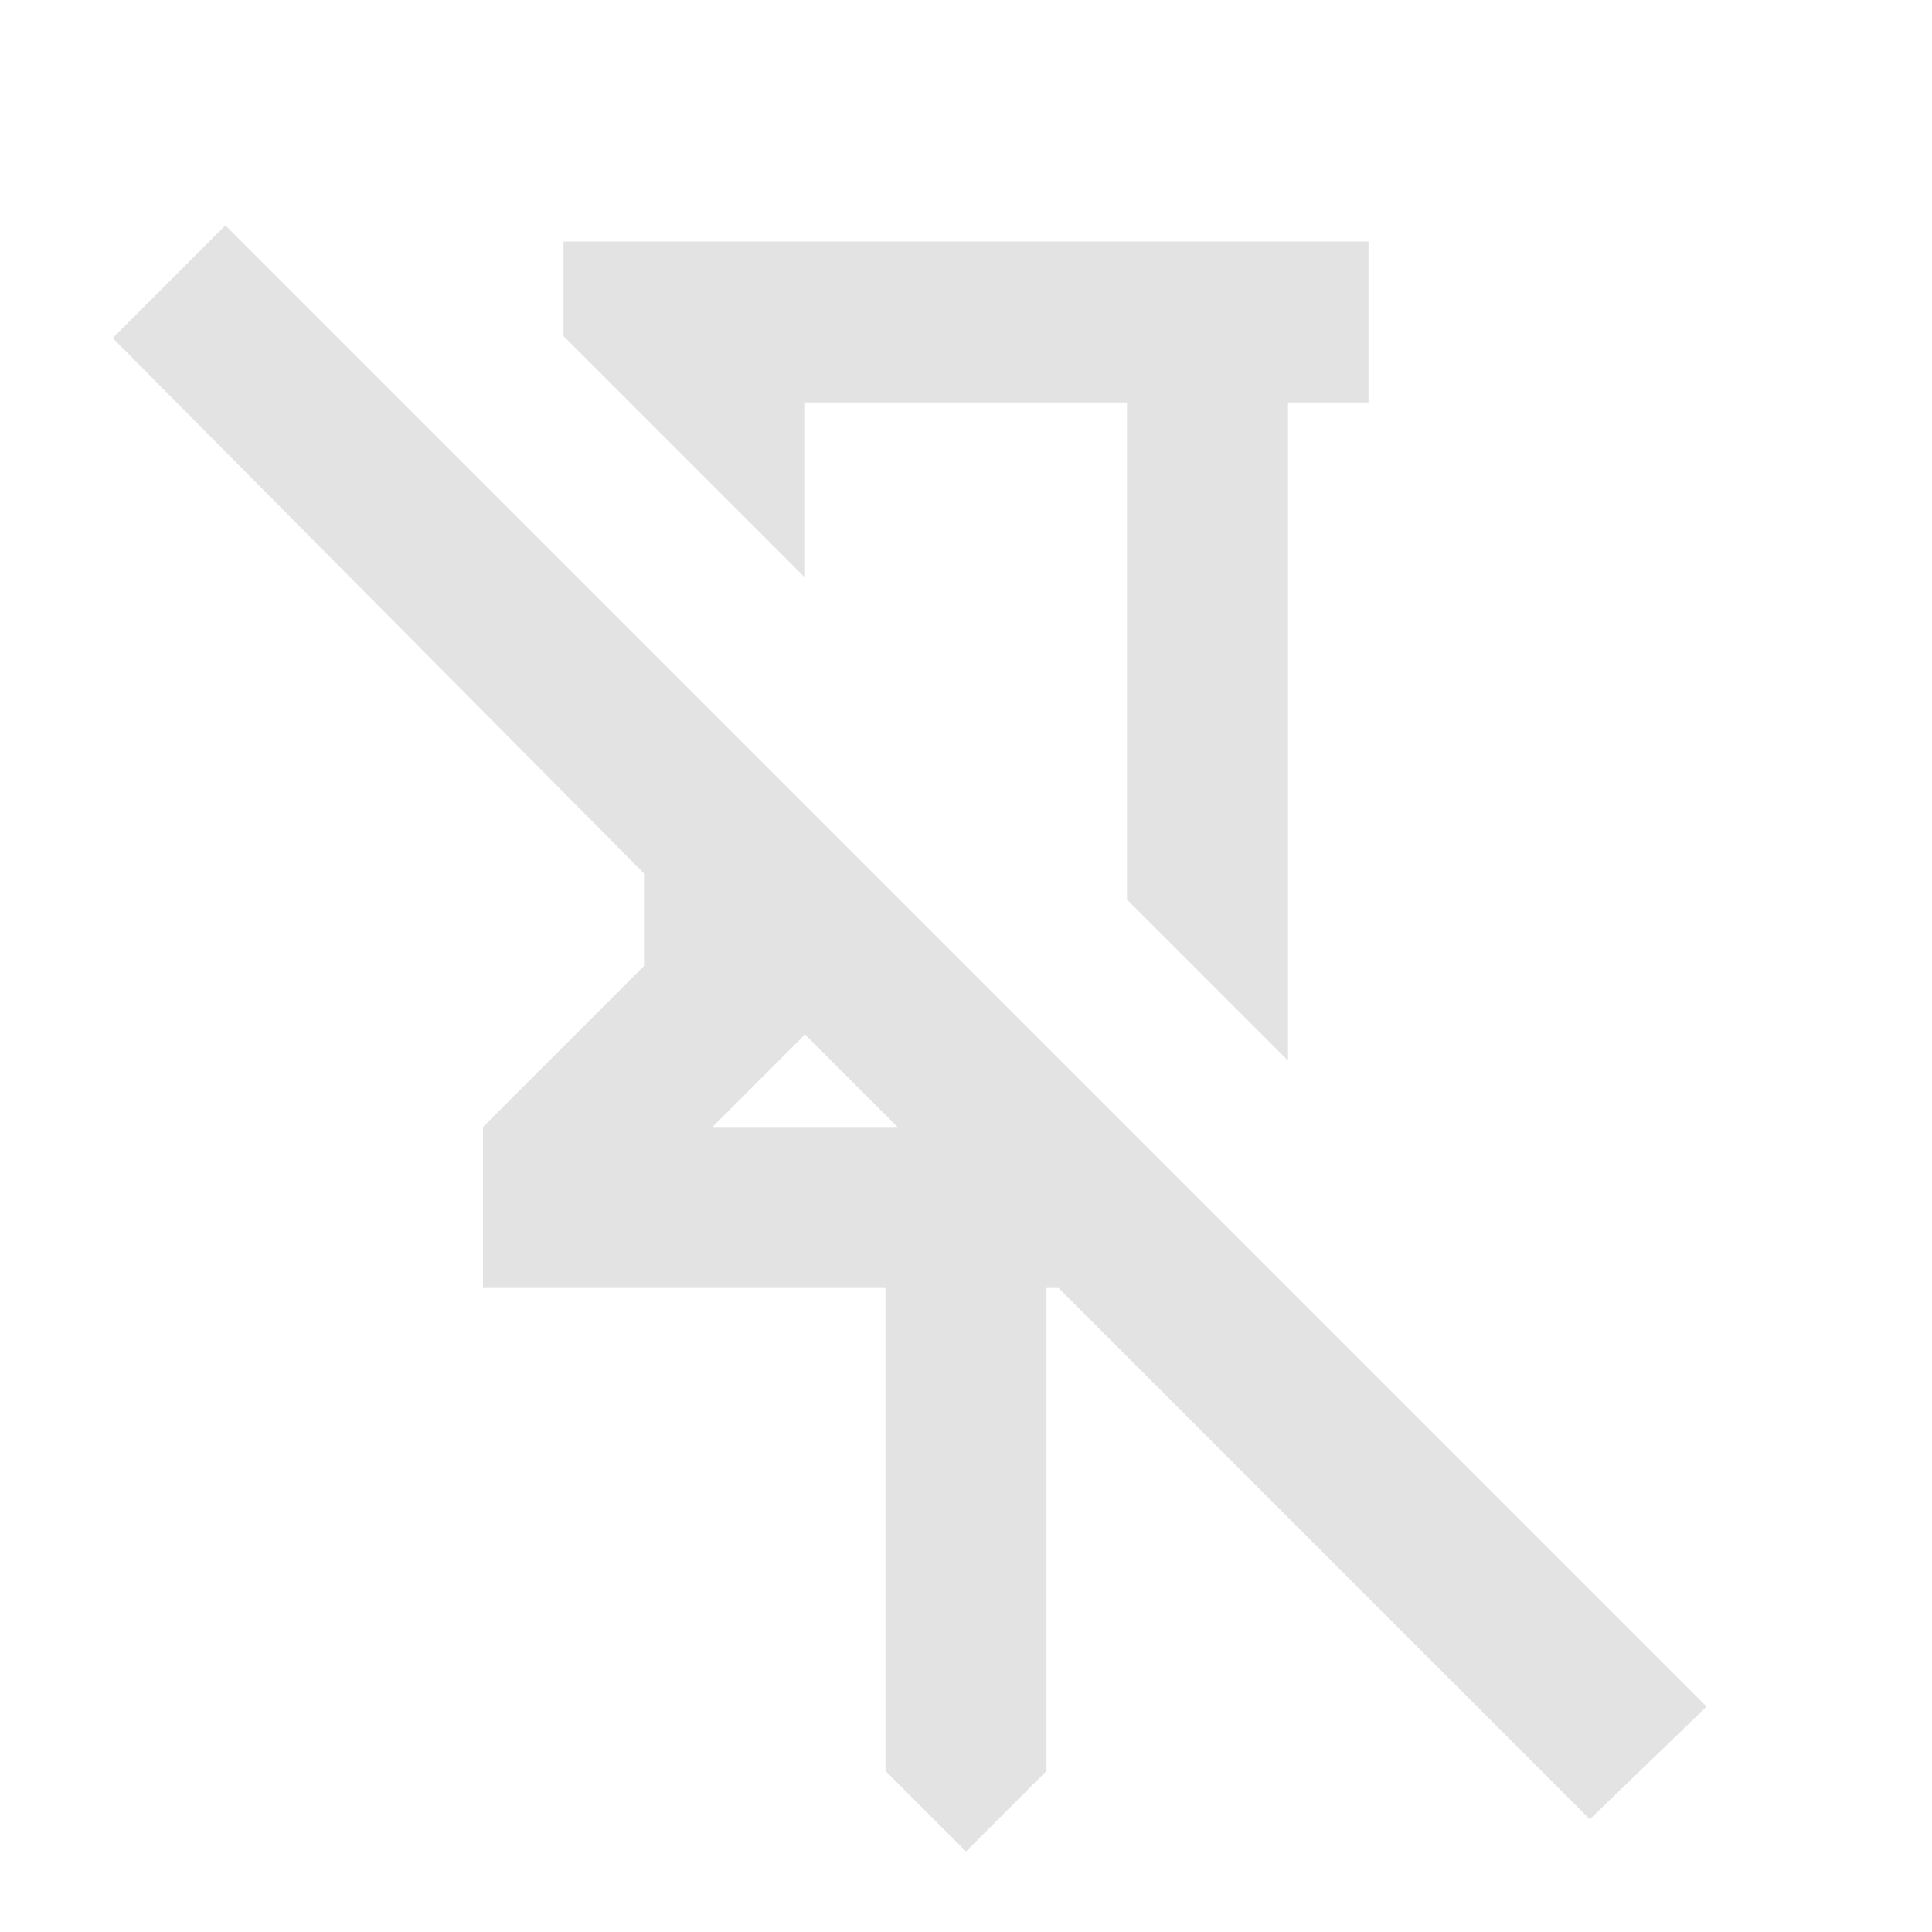
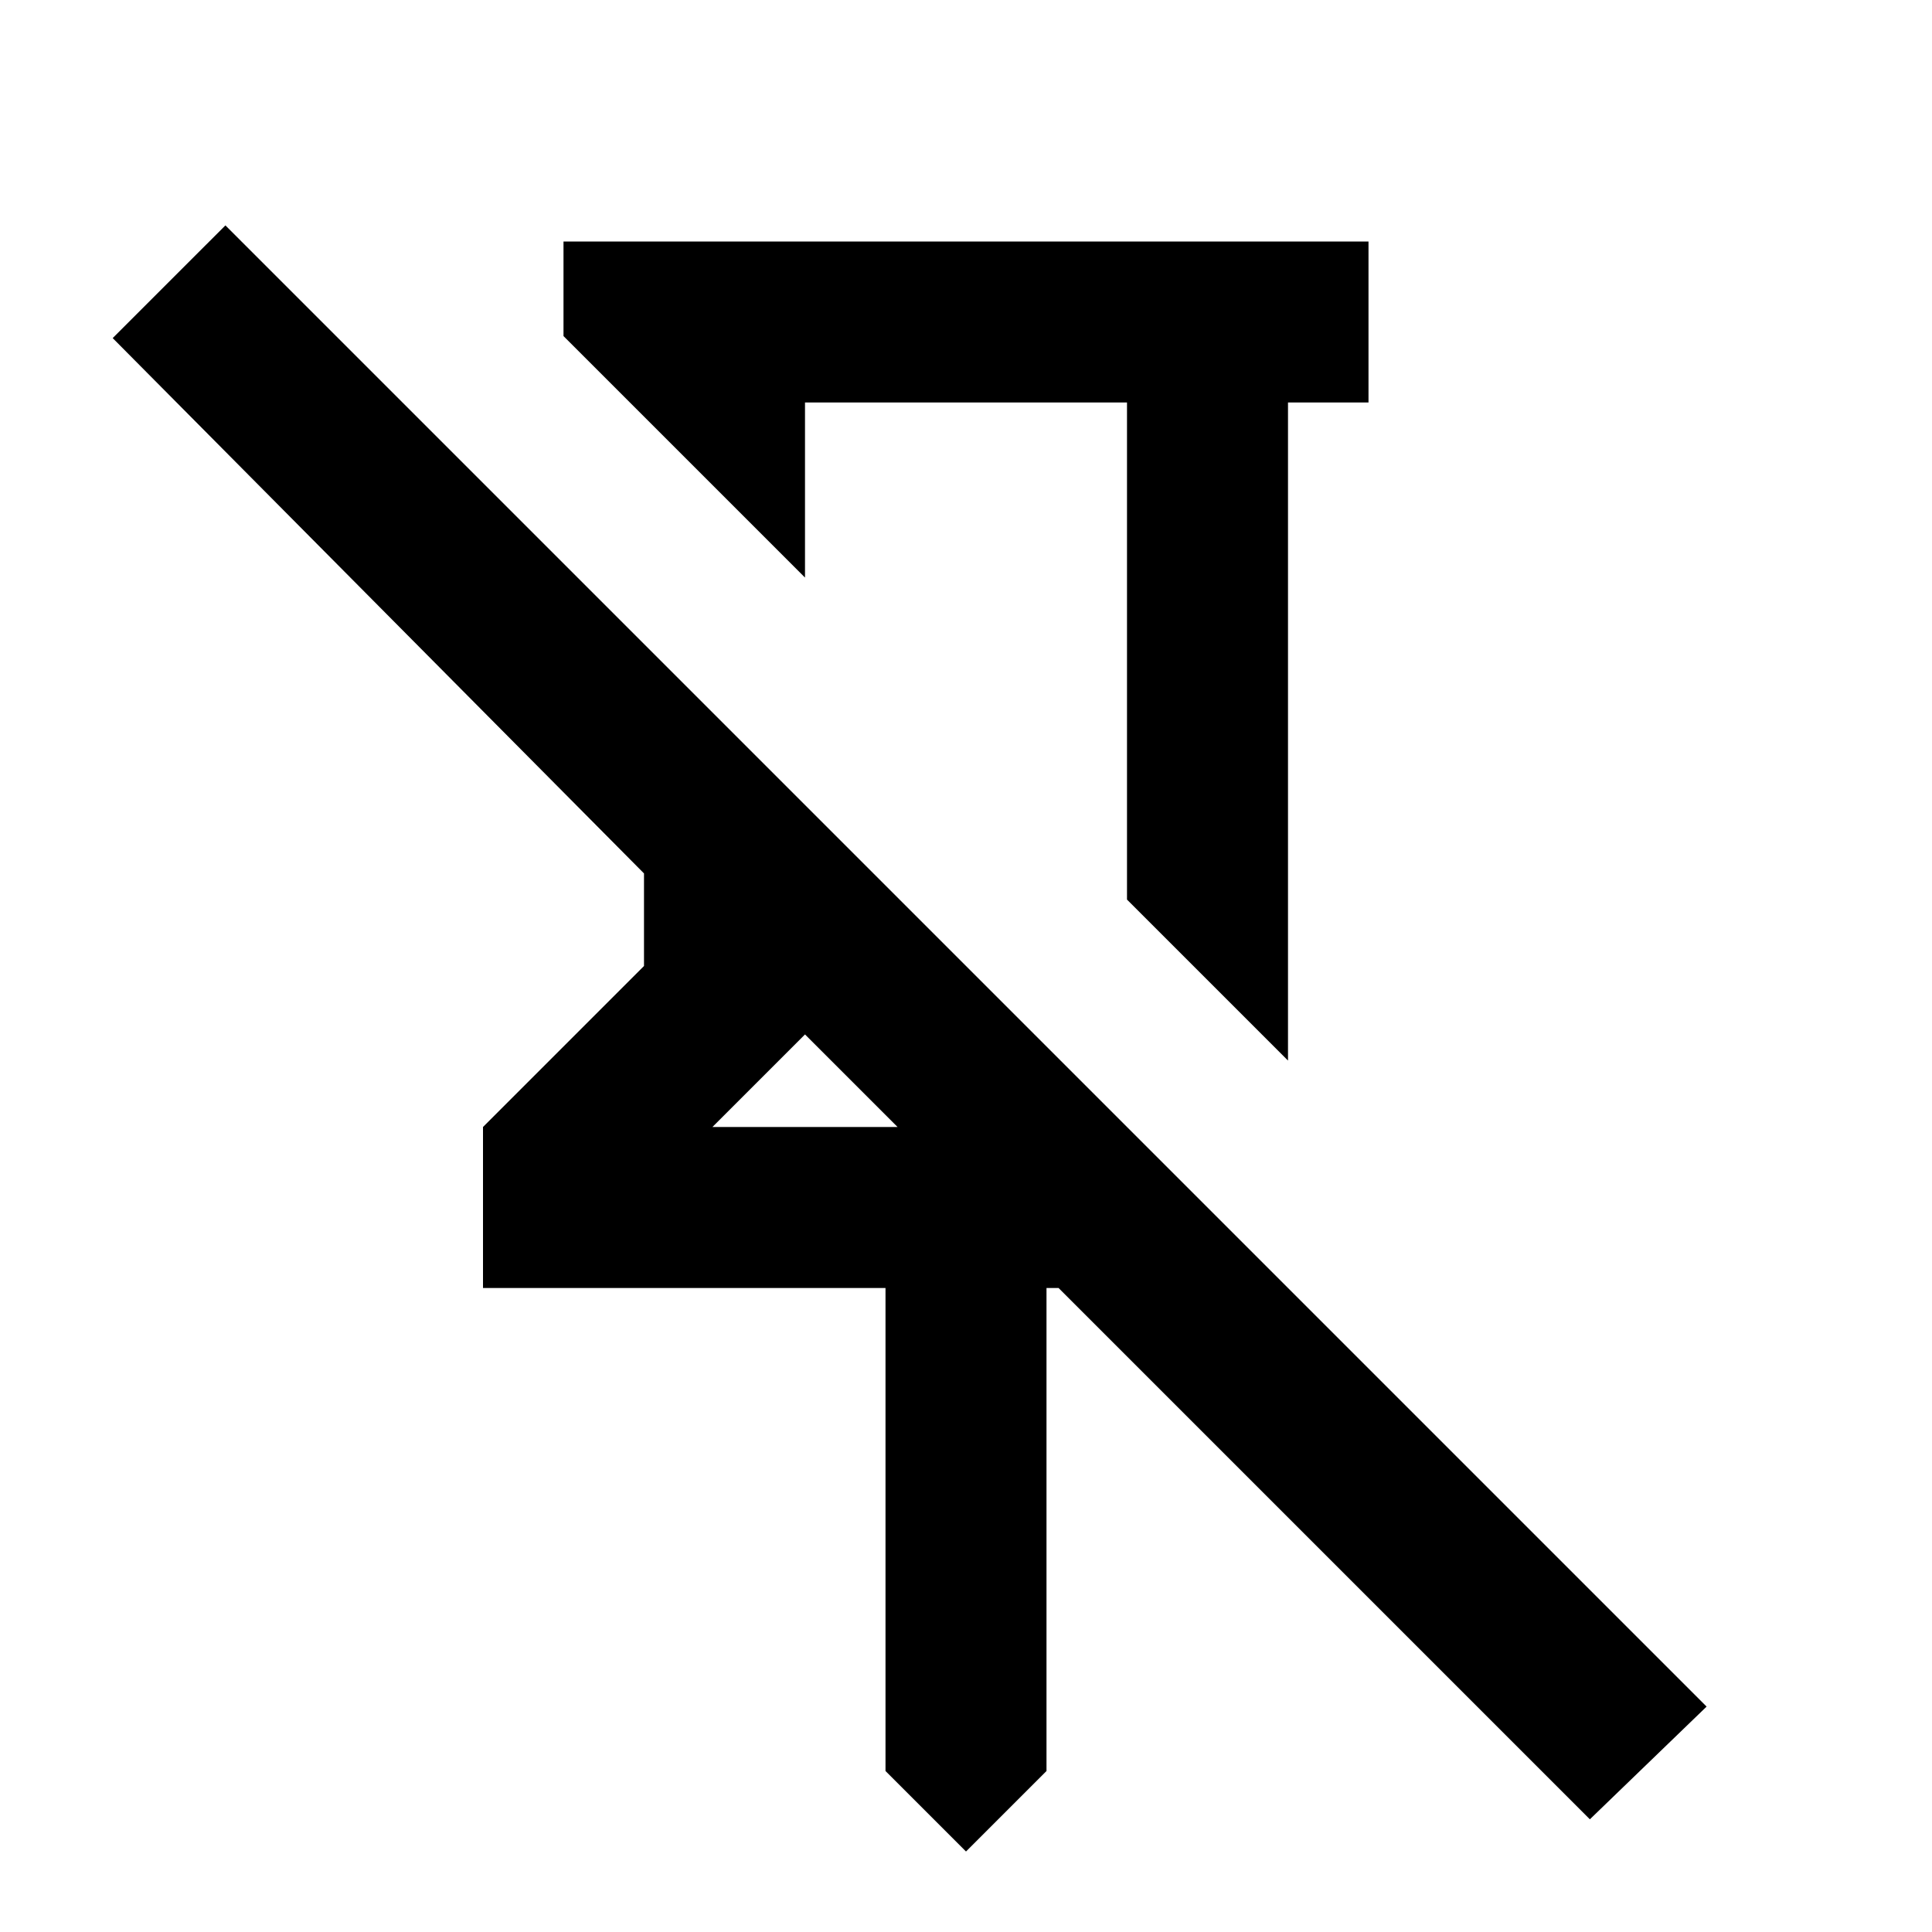
- <svg xmlns="http://www.w3.org/2000/svg" height="24px" viewBox="0 -960 960 960" width="24px" fill="#e3e3e3">
+ <svg xmlns="http://www.w3.org/2000/svg" height="24px" viewBox="0 -960 960 960" width="24px" fill="#000">
  <path d="M680-840v80h-40v327l-80-80v-247H400v87l-87-87-33-33v-47h400ZM480-40l-40-40v-240H240v-80l80-80v-46L56-792l56-56 736 736-58 56-264-264h-6v240l-40 40ZM354-400h92l-44-44-2-2-46 46Zm126-193Zm-78 149Z" />
</svg>
